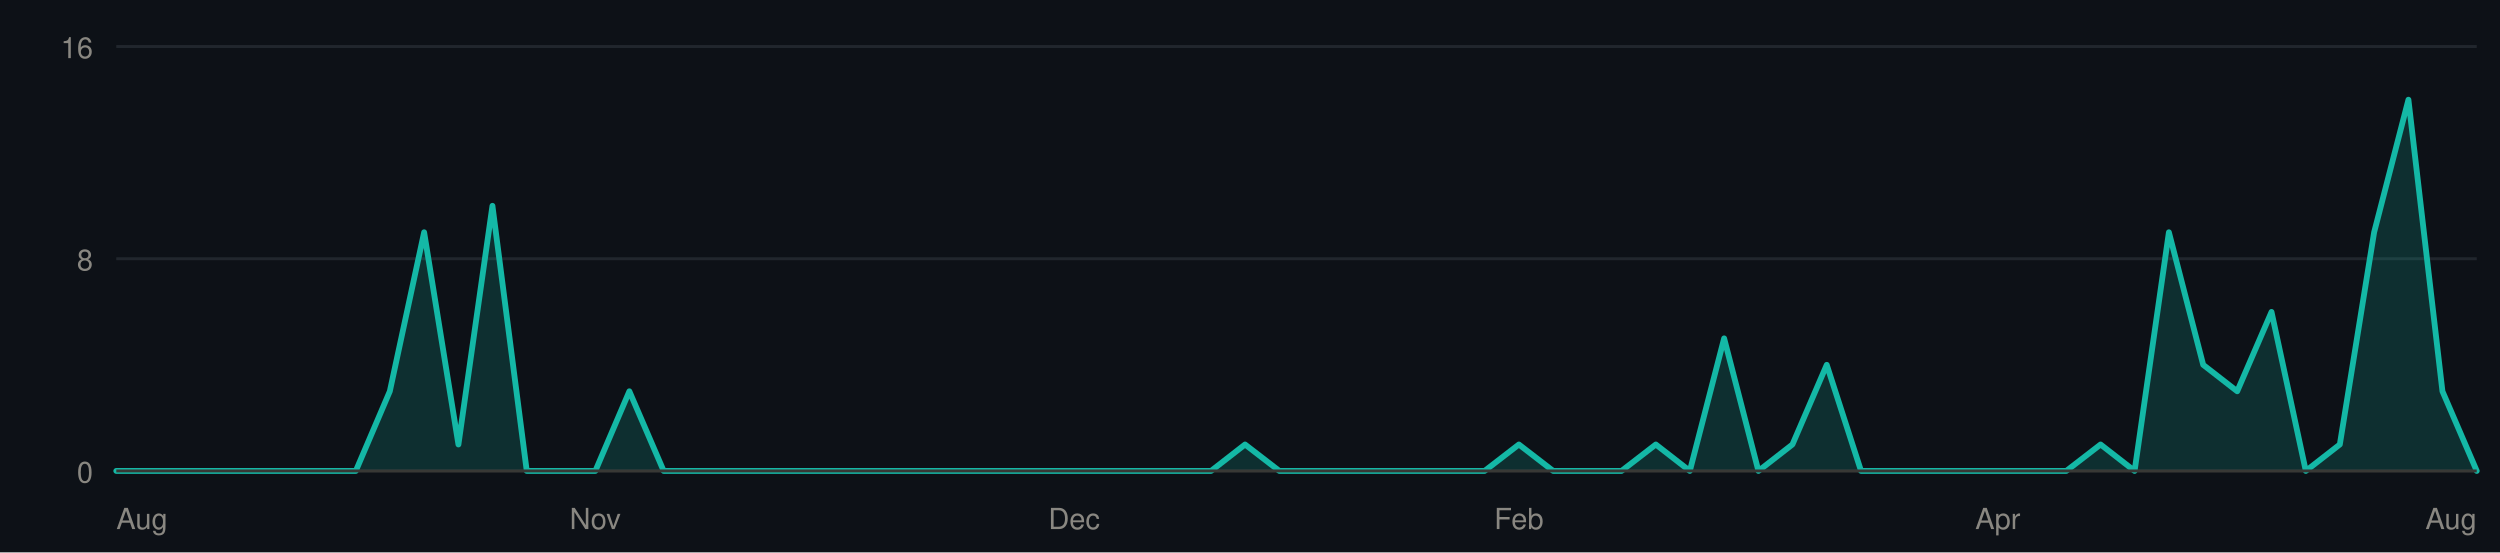
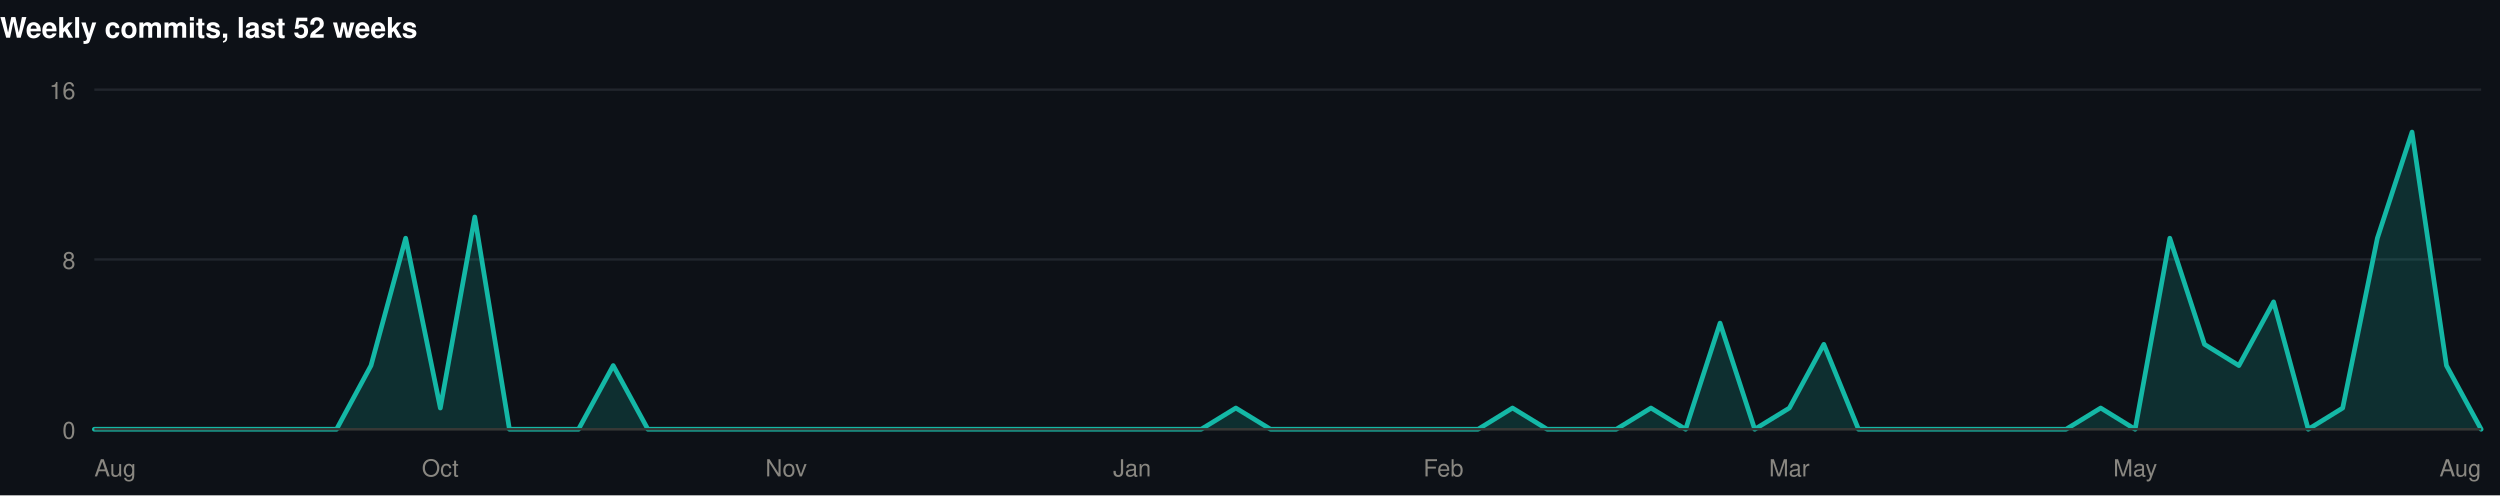
- <svg xmlns="http://www.w3.org/2000/svg" width="860" height="190" viewBox="0 0 860 190" role="img">
-   <rect width="860" height="190" fill="#0d1117" />
-   <line x1="40" y1="162" x2="852" y2="162" stroke="#21262d" stroke-width="1" />
-   <text x="32" y="166" font-family="-apple-system,BlinkMacSystemFont,'Segoe UI',Helvetica,Arial,sans-serif" font-size="10" font-weight="400" fill="#898781" text-anchor="end">0</text>
-   <line x1="40" y1="89" x2="852" y2="89" stroke="#21262d" stroke-width="1" />
-   <text x="32" y="93" font-family="-apple-system,BlinkMacSystemFont,'Segoe UI',Helvetica,Arial,sans-serif" font-size="10" font-weight="400" fill="#898781" text-anchor="end">8</text>
-   <line x1="40" y1="16" x2="852" y2="16" stroke="#21262d" stroke-width="1" />
-   <text x="32" y="20" font-family="-apple-system,BlinkMacSystemFont,'Segoe UI',Helvetica,Arial,sans-serif" font-size="10" font-weight="400" fill="#898781" text-anchor="end">16</text>
-   <path d="M40.0,162.0L51.8,162.0L63.5,162.0L75.3,162.0L87.1,162.0L98.8,162.0L110.6,162.0L122.4,162.0L134.1,134.6L145.9,79.9L157.7,152.9L169.4,70.8L181.2,162.0L193.0,162.0L204.8,162.0L216.5,134.6L228.3,162.0L240.1,162.0L251.8,162.0L263.6,162.0L275.4,162.0L287.1,162.0L298.9,162.0L310.7,162.0L322.4,162.0L334.2,162.0L346.0,162.0L357.7,162.0L369.5,162.0L381.3,162.0L393.0,162.0L404.8,162.0L416.6,162.0L428.3,152.9L440.1,162.0L451.9,162.0L463.7,162.0L475.4,162.0L487.2,162.0L499.0,162.0L510.7,162.0L522.5,152.9L534.3,162.0L546.0,162.0L557.8,162.0L569.6,152.9L581.3,162.0L593.1,116.4L604.9,162.0L616.6,152.9L628.4,125.5L640.2,162.0L651.9,162.0L663.7,162.0L675.5,162.0L687.2,162.0L699.0,162.0L710.8,162.0L722.6,152.9L734.3,162.0L746.1,79.9L757.9,125.5L769.6,134.6L781.4,107.3L793.2,162.0L804.9,152.9L816.7,79.9L828.5,34.3L840.2,134.6L852.0,162.0L852.0,162L40.0,162Z" fill="rgba(20,184,166,0.18)" />
-   <path d="M40.0,162.0L51.8,162.0L63.5,162.0L75.3,162.0L87.1,162.0L98.8,162.0L110.6,162.0L122.4,162.0L134.1,134.6L145.9,79.9L157.7,152.9L169.4,70.8L181.2,162.0L193.0,162.0L204.8,162.0L216.5,134.6L228.3,162.0L240.1,162.0L251.8,162.0L263.6,162.0L275.4,162.0L287.1,162.0L298.9,162.0L310.7,162.0L322.4,162.0L334.2,162.0L346.0,162.0L357.7,162.0L369.5,162.0L381.3,162.0L393.0,162.0L404.8,162.0L416.6,162.0L428.3,152.9L440.1,162.0L451.9,162.0L463.7,162.0L475.4,162.0L487.2,162.0L499.0,162.0L510.7,162.0L522.5,152.9L534.3,162.0L546.0,162.0L557.8,162.0L569.6,152.9L581.3,162.0L593.1,116.4L604.9,162.0L616.6,152.9L628.4,125.5L640.2,162.0L651.9,162.0L663.7,162.0L675.5,162.0L687.2,162.0L699.0,162.0L710.8,162.0L722.6,152.9L734.3,162.0L746.1,79.9L757.9,125.5L769.6,134.6L781.4,107.3L793.2,162.0L804.9,152.9L816.7,79.9L828.5,34.3L840.2,134.6L852.0,162.0" fill="none" stroke="#14b8a6" stroke-width="2" stroke-linejoin="round" stroke-linecap="round" />
-   <line x1="40" y1="162" x2="852" y2="162" stroke="#383835" stroke-width="1" />
-   <text x="40" y="182" font-family="-apple-system,BlinkMacSystemFont,'Segoe UI',Helvetica,Arial,sans-serif" font-size="10" font-weight="400" fill="#898781" text-anchor="start">Aug</text>
-   <text x="204.754" y="182" font-family="-apple-system,BlinkMacSystemFont,'Segoe UI',Helvetica,Arial,sans-serif" font-size="10" font-weight="400" fill="#898781" text-anchor="middle">Nov</text>
-   <text x="369.507" y="182" font-family="-apple-system,BlinkMacSystemFont,'Segoe UI',Helvetica,Arial,sans-serif" font-size="10" font-weight="400" fill="#898781" text-anchor="middle">Dec</text>
-   <text x="522.493" y="182" font-family="-apple-system,BlinkMacSystemFont,'Segoe UI',Helvetica,Arial,sans-serif" font-size="10" font-weight="400" fill="#898781" text-anchor="middle">Feb</text>
-   <text x="687.246" y="182" font-family="-apple-system,BlinkMacSystemFont,'Segoe UI',Helvetica,Arial,sans-serif" font-size="10" font-weight="400" fill="#898781" text-anchor="middle">Apr</text>
-   <text x="852" y="182" font-family="-apple-system,BlinkMacSystemFont,'Segoe UI',Helvetica,Arial,sans-serif" font-size="10" font-weight="400" fill="#898781" text-anchor="end">Aug</text>
+ <svg xmlns="http://www.w3.org/2000/svg" width="1060" height="210" viewBox="0 0 1060 210" role="img">
+   <rect width="1060" height="210" fill="#0d1117" />
+   <text x="0" y="16" font-family="-apple-system,BlinkMacSystemFont,'Segoe UI',Helvetica,Arial,sans-serif" font-size="12" font-weight="700" fill="#ffffff" text-anchor="start">Weekly commits, last 52 weeks</text>
+   <line x1="40" y1="182" x2="1052" y2="182" stroke="#21262d" stroke-width="1" />
+   <text x="32" y="186" font-family="-apple-system,BlinkMacSystemFont,'Segoe UI',Helvetica,Arial,sans-serif" font-size="10" font-weight="400" fill="#898781" text-anchor="end">0</text>
+   <line x1="40" y1="110" x2="1052" y2="110" stroke="#21262d" stroke-width="1" />
+   <text x="32" y="114" font-family="-apple-system,BlinkMacSystemFont,'Segoe UI',Helvetica,Arial,sans-serif" font-size="10" font-weight="400" fill="#898781" text-anchor="end">8</text>
+   <line x1="40" y1="38" x2="1052" y2="38" stroke="#21262d" stroke-width="1" />
+   <text x="32" y="42" font-family="-apple-system,BlinkMacSystemFont,'Segoe UI',Helvetica,Arial,sans-serif" font-size="10" font-weight="400" fill="#898781" text-anchor="end">16</text>
+   <path d="M40.0,182.0L54.7,182.0L69.3,182.0L84.0,182.0L98.7,182.0L113.3,182.0L128.0,182.0L142.7,182.0L157.3,155.0L172.0,101.0L186.7,173.0L201.3,92.0L216.0,182.0L230.7,182.0L245.3,182.0L260.0,155.0L274.7,182.0L289.3,182.0L304.0,182.0L318.7,182.0L333.3,182.0L348.0,182.0L362.7,182.0L377.3,182.0L392.0,182.0L406.7,182.0L421.3,182.0L436.0,182.0L450.7,182.0L465.3,182.0L480.0,182.0L494.7,182.0L509.3,182.0L524.0,173.0L538.7,182.0L553.3,182.0L568.0,182.0L582.7,182.0L597.3,182.0L612.0,182.0L626.7,182.0L641.3,173.0L656.0,182.0L670.7,182.0L685.3,182.0L700.0,173.0L714.7,182.0L729.3,137.0L744.0,182.0L758.7,173.0L773.3,146.0L788.0,182.0L802.7,182.0L817.3,182.0L832.0,182.0L846.7,182.0L861.3,182.0L876.0,182.0L890.7,173.0L905.3,182.0L920.0,101.0L934.7,146.0L949.3,155.0L964.0,128.0L978.7,182.0L993.3,173.0L1008.0,101.0L1022.7,56.0L1037.3,155.0L1052.0,182.0L1052.0,182L40.0,182Z" fill="rgba(20,184,166,0.18)" />
+   <path d="M40.0,182.0L54.7,182.0L69.3,182.0L84.0,182.0L98.7,182.0L113.3,182.0L128.0,182.0L142.7,182.0L157.3,155.0L172.0,101.0L186.7,173.0L201.3,92.0L216.0,182.0L230.7,182.0L245.3,182.0L260.0,155.0L274.7,182.0L289.3,182.0L304.0,182.0L318.7,182.0L333.3,182.0L348.0,182.0L362.7,182.0L377.3,182.0L392.0,182.0L406.7,182.0L421.3,182.0L436.0,182.0L450.7,182.0L465.3,182.0L480.0,182.0L494.7,182.0L509.3,182.0L524.0,173.0L538.7,182.0L553.3,182.0L568.0,182.0L582.7,182.0L597.3,182.0L612.0,182.0L626.7,182.0L641.3,173.0L656.0,182.0L670.7,182.0L685.3,182.0L700.0,173.0L714.7,182.0L729.3,137.0L744.0,182.0L758.7,173.0L773.3,146.0L788.0,182.0L802.7,182.0L817.3,182.0L832.0,182.0L846.7,182.0L861.3,182.0L876.0,182.0L890.7,173.0L905.3,182.0L920.0,101.0L934.7,146.0L949.3,155.0L964.0,128.0L978.7,182.0L993.3,173.0L1008.0,101.0L1022.7,56.0L1037.3,155.0L1052.0,182.0" fill="none" stroke="#14b8a6" stroke-width="2" stroke-linejoin="round" stroke-linecap="round" />
+   <line x1="40" y1="182" x2="1052" y2="182" stroke="#383835" stroke-width="1" />
+   <text x="40" y="202" font-family="-apple-system,BlinkMacSystemFont,'Segoe UI',Helvetica,Arial,sans-serif" font-size="10" font-weight="400" fill="#898781" text-anchor="start">Aug</text>
+   <text x="186.667" y="202" font-family="-apple-system,BlinkMacSystemFont,'Segoe UI',Helvetica,Arial,sans-serif" font-size="10" font-weight="400" fill="#898781" text-anchor="middle">Oct</text>
+   <text x="333.333" y="202" font-family="-apple-system,BlinkMacSystemFont,'Segoe UI',Helvetica,Arial,sans-serif" font-size="10" font-weight="400" fill="#898781" text-anchor="middle">Nov</text>
+   <text x="480" y="202" font-family="-apple-system,BlinkMacSystemFont,'Segoe UI',Helvetica,Arial,sans-serif" font-size="10" font-weight="400" fill="#898781" text-anchor="middle">Jan</text>
+   <text x="612" y="202" font-family="-apple-system,BlinkMacSystemFont,'Segoe UI',Helvetica,Arial,sans-serif" font-size="10" font-weight="400" fill="#898781" text-anchor="middle">Feb</text>
+   <text x="758.667" y="202" font-family="-apple-system,BlinkMacSystemFont,'Segoe UI',Helvetica,Arial,sans-serif" font-size="10" font-weight="400" fill="#898781" text-anchor="middle">Mar</text>
+   <text x="905.333" y="202" font-family="-apple-system,BlinkMacSystemFont,'Segoe UI',Helvetica,Arial,sans-serif" font-size="10" font-weight="400" fill="#898781" text-anchor="middle">May</text>
+   <text x="1052" y="202" font-family="-apple-system,BlinkMacSystemFont,'Segoe UI',Helvetica,Arial,sans-serif" font-size="10" font-weight="400" fill="#898781" text-anchor="end">Aug</text>
</svg>
